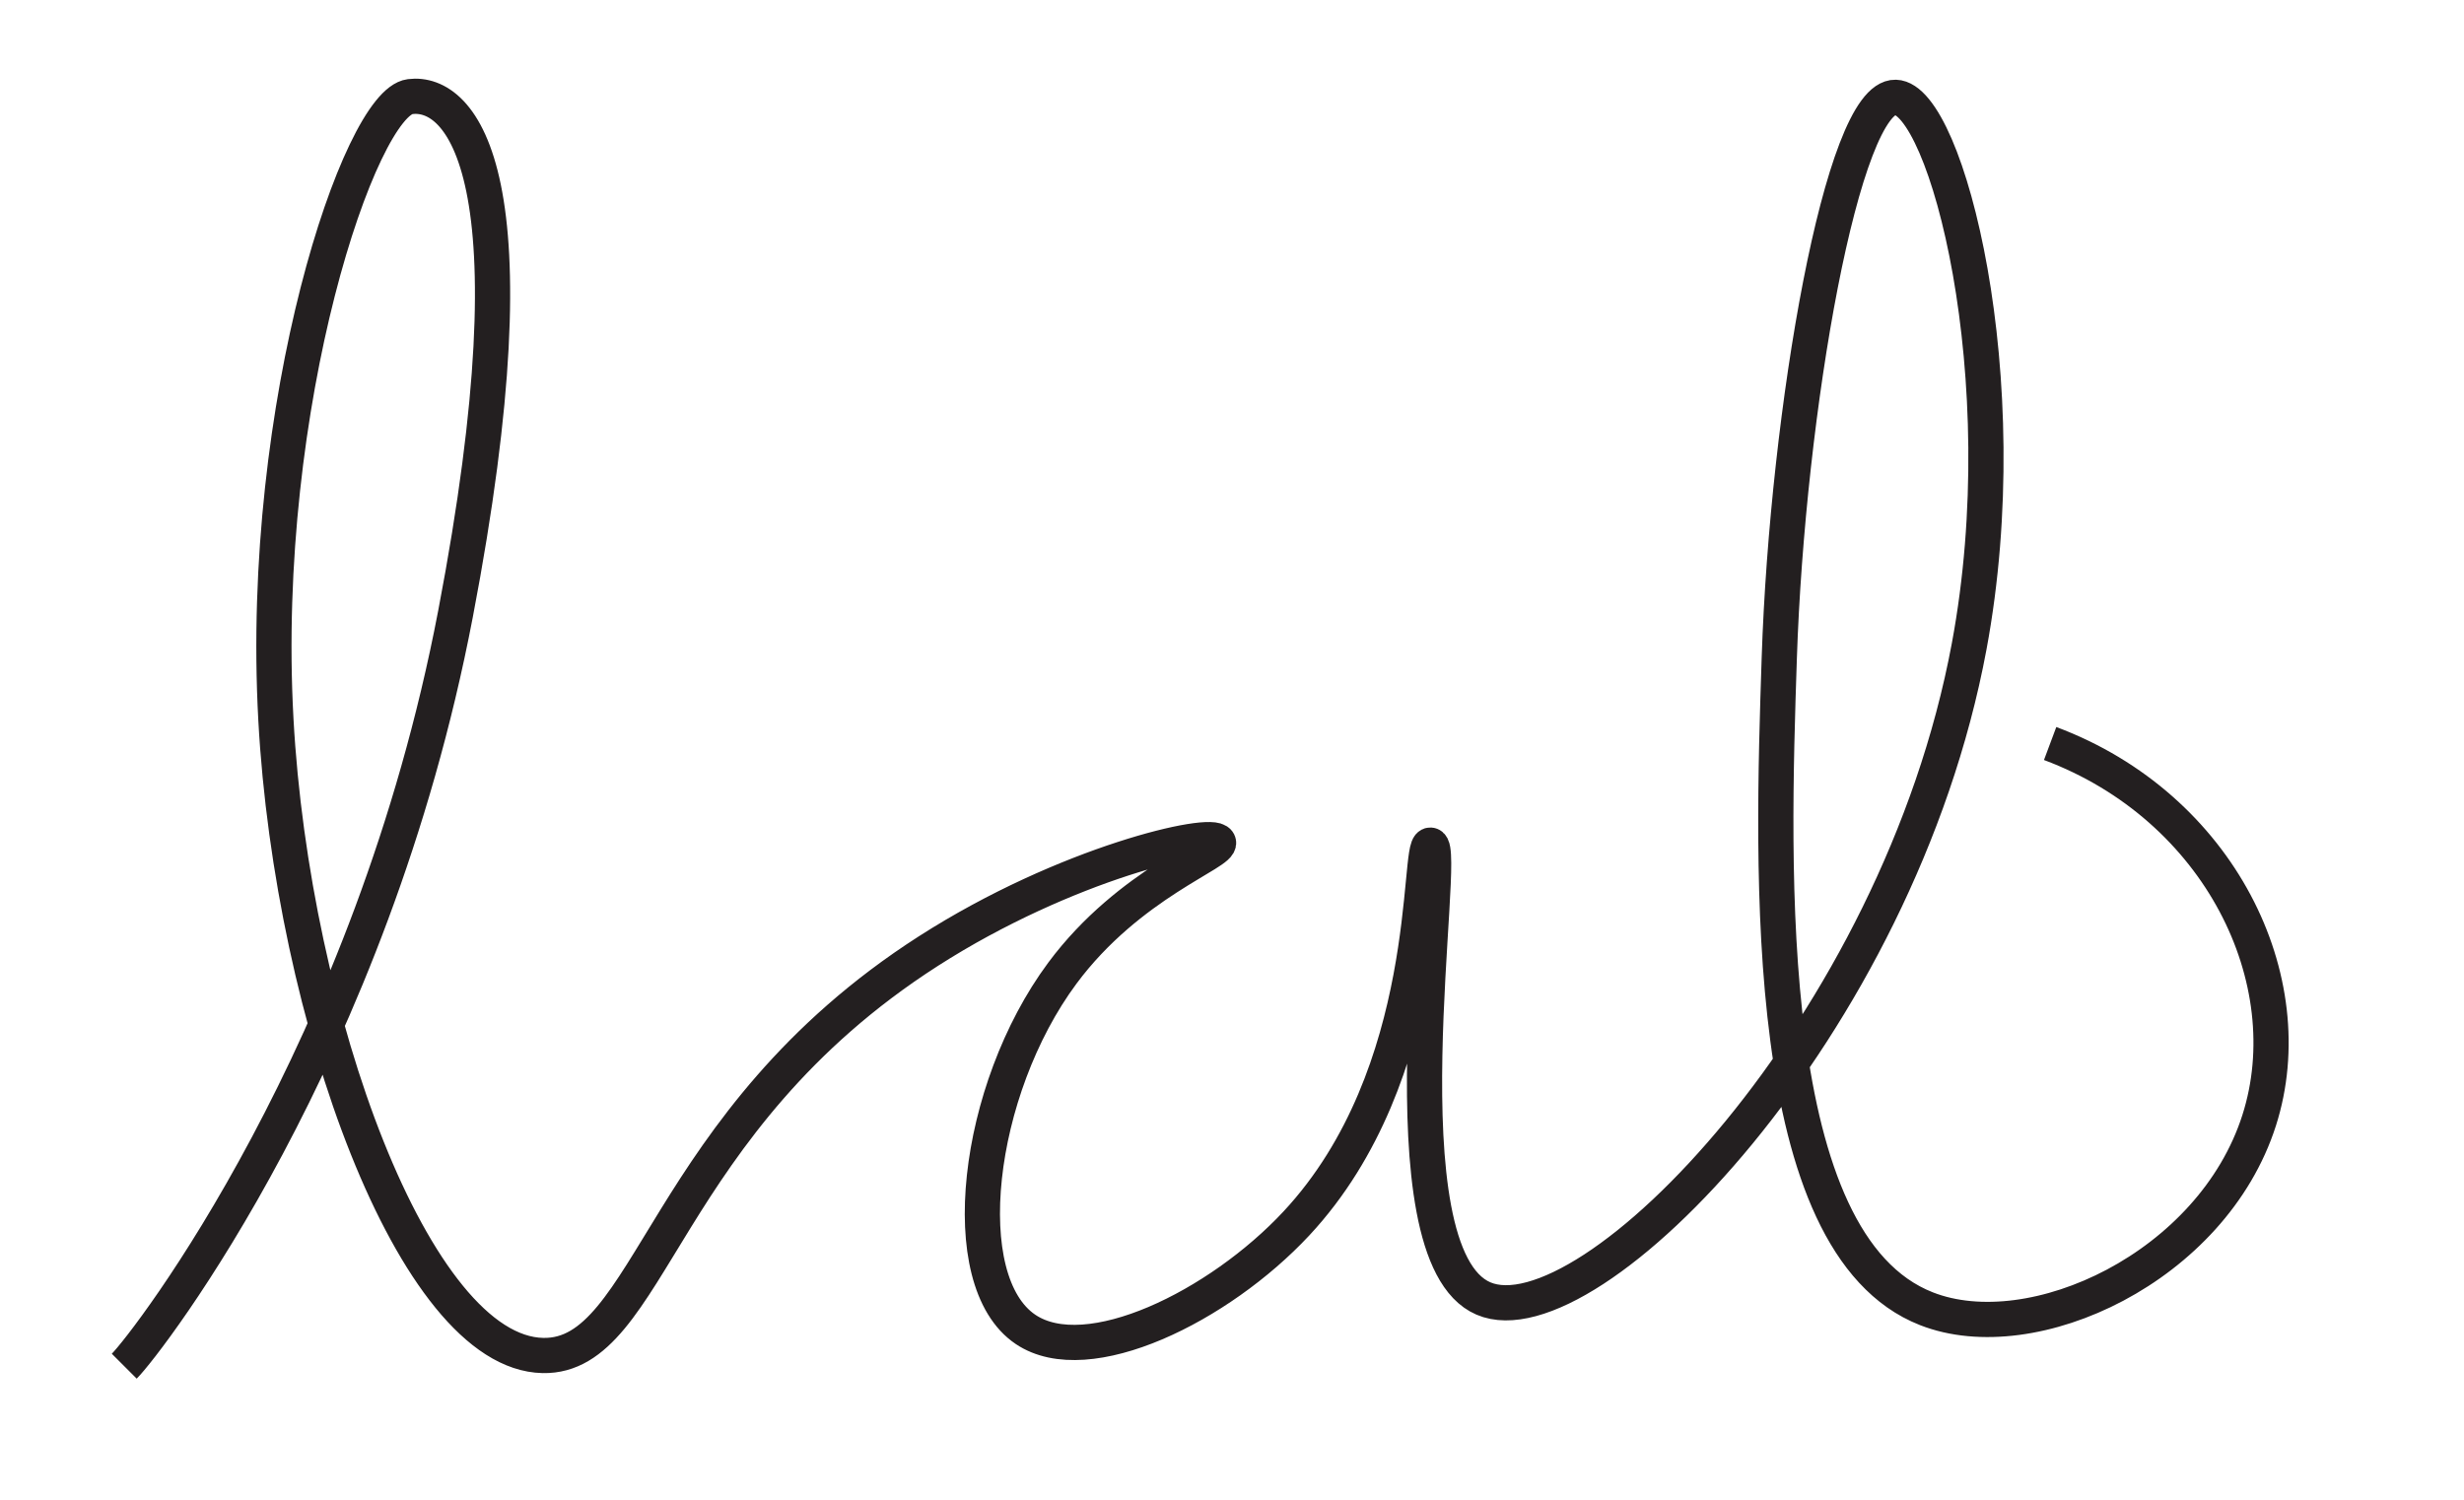
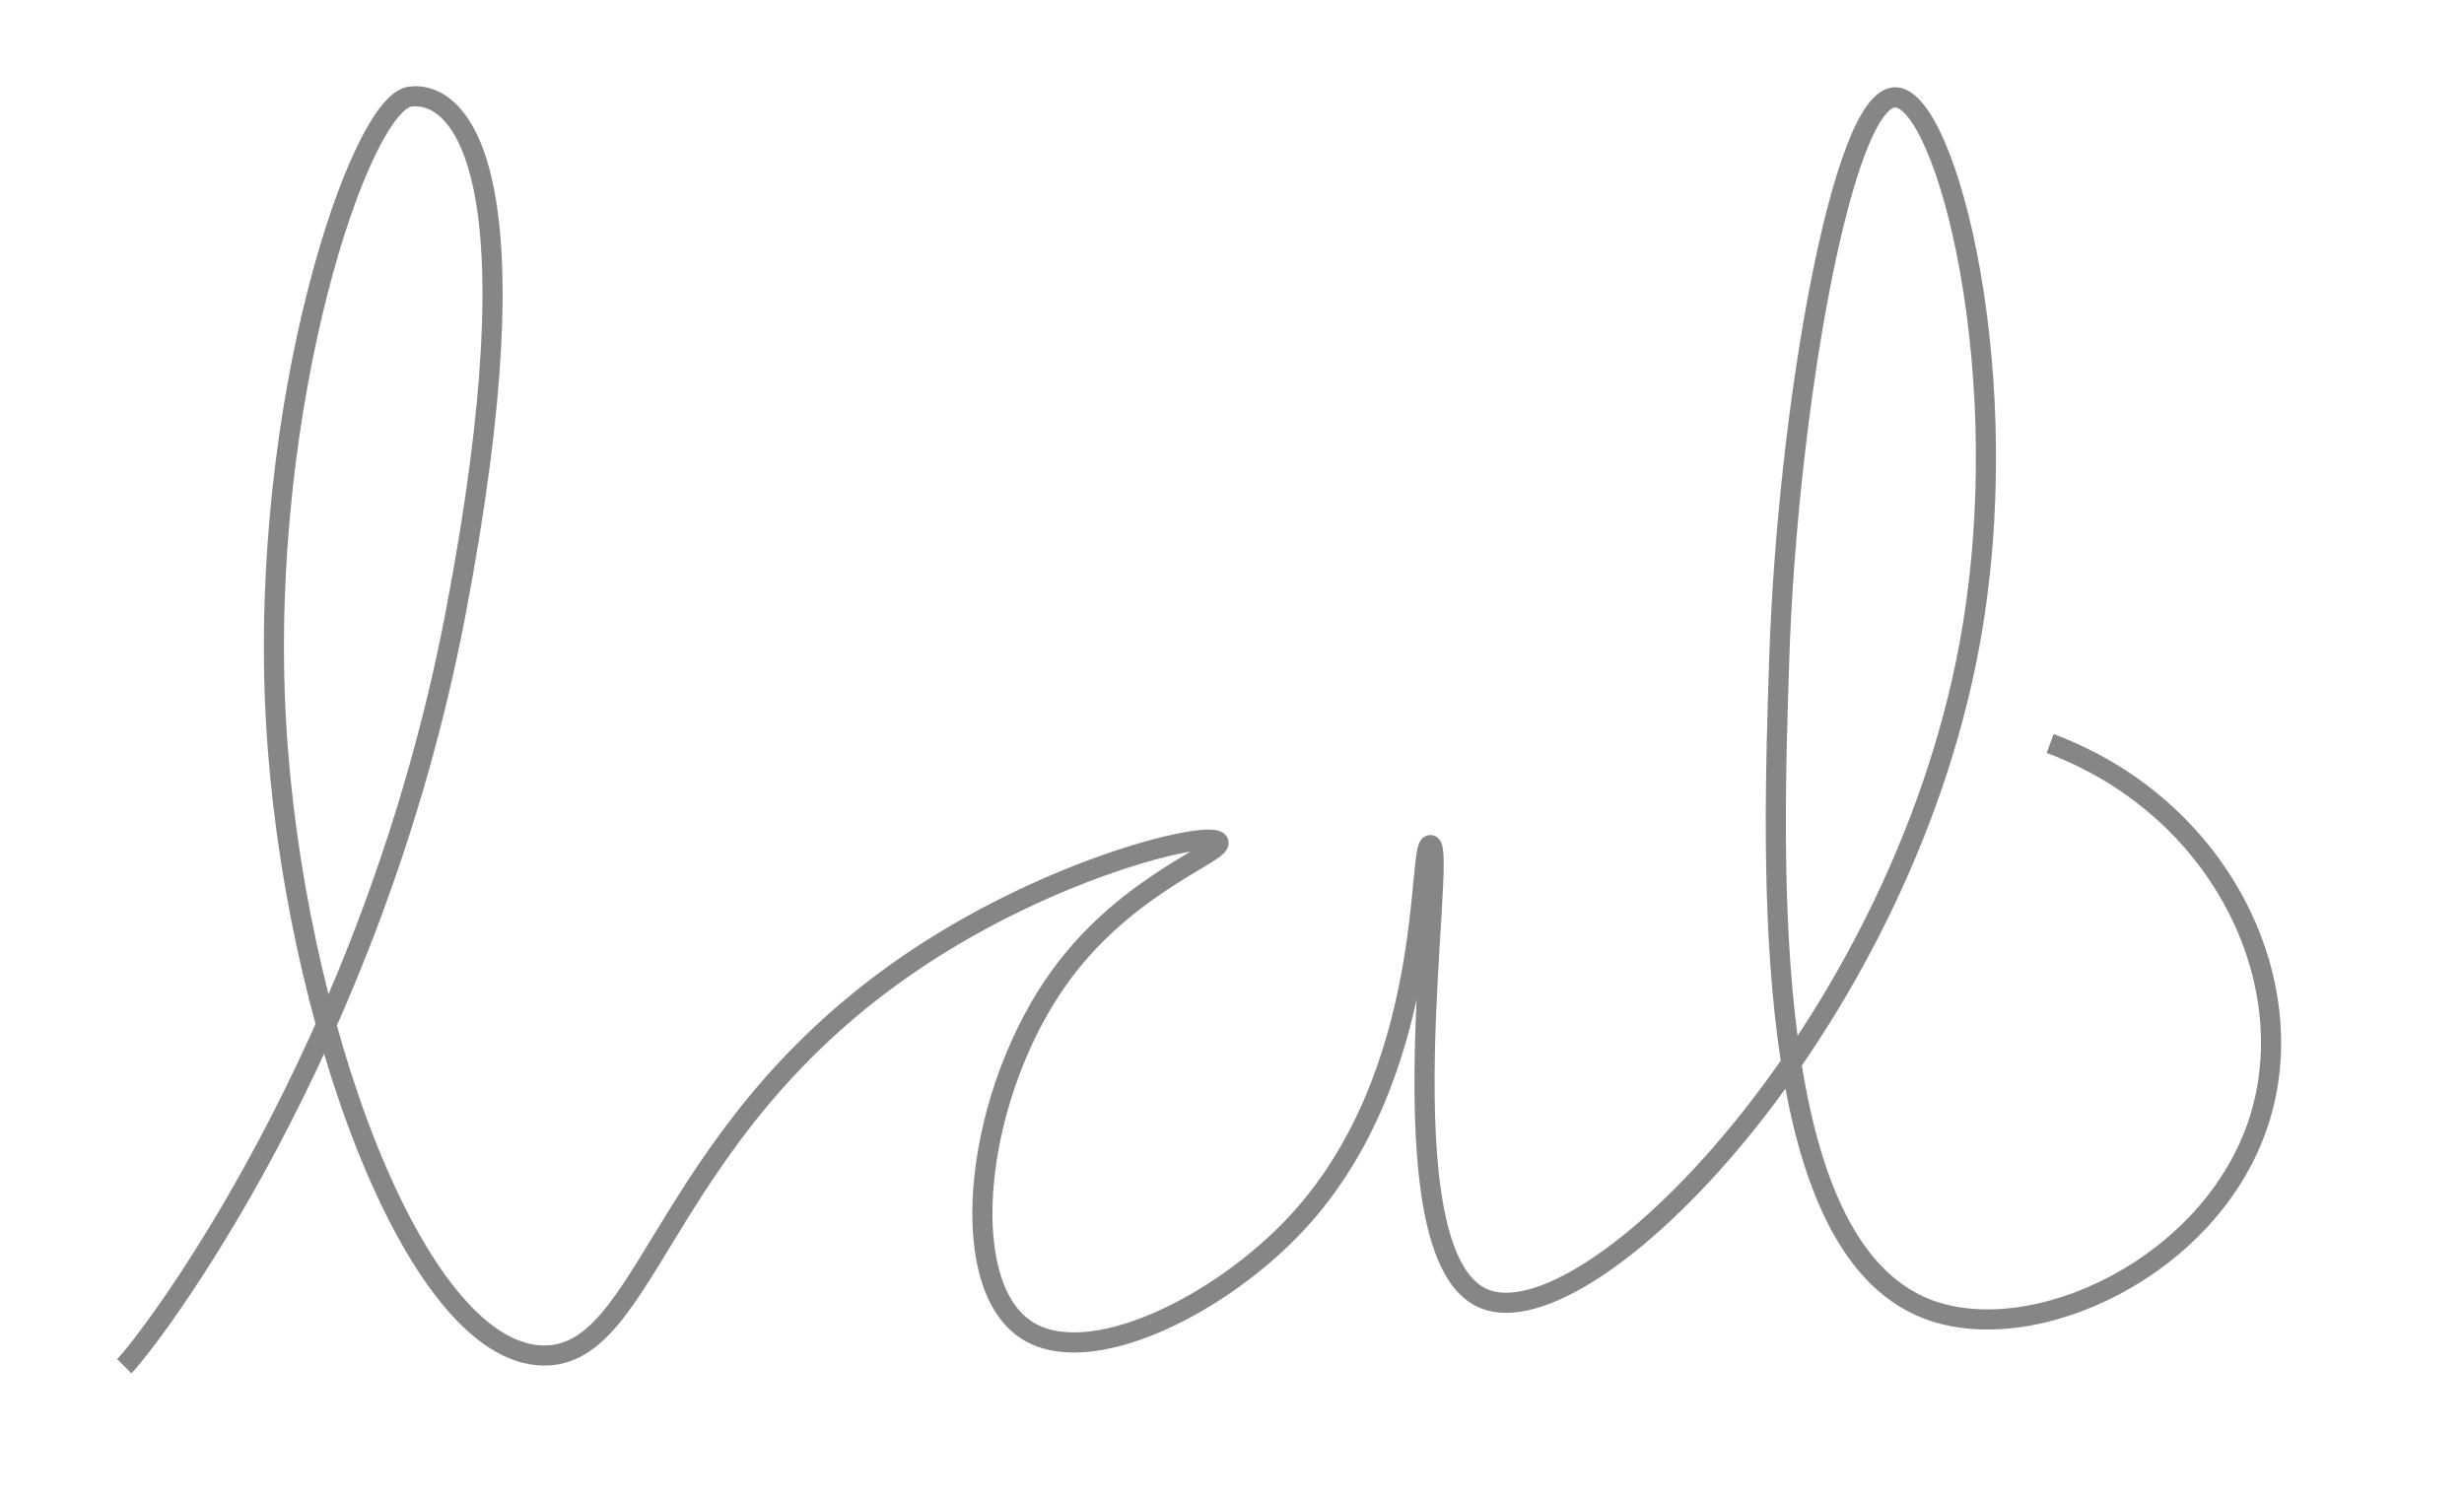
<svg xmlns="http://www.w3.org/2000/svg" version="1.1" id="Layer_1" x="0px" y="0px" viewBox="0 0 979.8 596.4" style="enable-background:new 0 0 979.8 596.4;" xml:space="preserve">
  <style type="text/css">
- 	.st0{fill:none;stroke:#231F20;stroke-width:14;stroke-miterlimit:10;}
+ 	.st0{fill:none;stroke:#868686;stroke-width:8;stroke-miterlimit:10;}
</style>
  <path class="st0" d="M49.41,543.29c9.37-9.37,98.34-124.68,131.71-299.12s2.49-208.37-18.07-205.75  c-19.85,2.54-60.24,121.65-53.34,247.72c6.45,117.99,55,251.88,106.19,252.9c42.93,0.85,46.77-92.55,153.27-160.82  c54.85-35.16,112.93-48.27,115.32-43.32c1.96,4.06-35.39,16.17-62.05,52.1c-34.52,46.53-43.27,122.4-14.63,141.66  c24.73,16.64,77-9.2,107.71-42.15c55.63-59.71,47.88-150.76,53.27-150.44c7.25,0.43-20.22,162.52,21.07,180.29  c41.87,18.02,164.97-107.82,193.17-259.32c19.89-106.87-9.05-217.81-29.27-218.34c-21.18-0.56-43,124.66-46.24,223.02  c-2.79,84.63-7.69,232.8,58.54,258.73c42.25,16.55,113.66-16.59,132.29-74.93c17.8-55.73-15.71-124.65-83.12-149.85" />
</svg>
